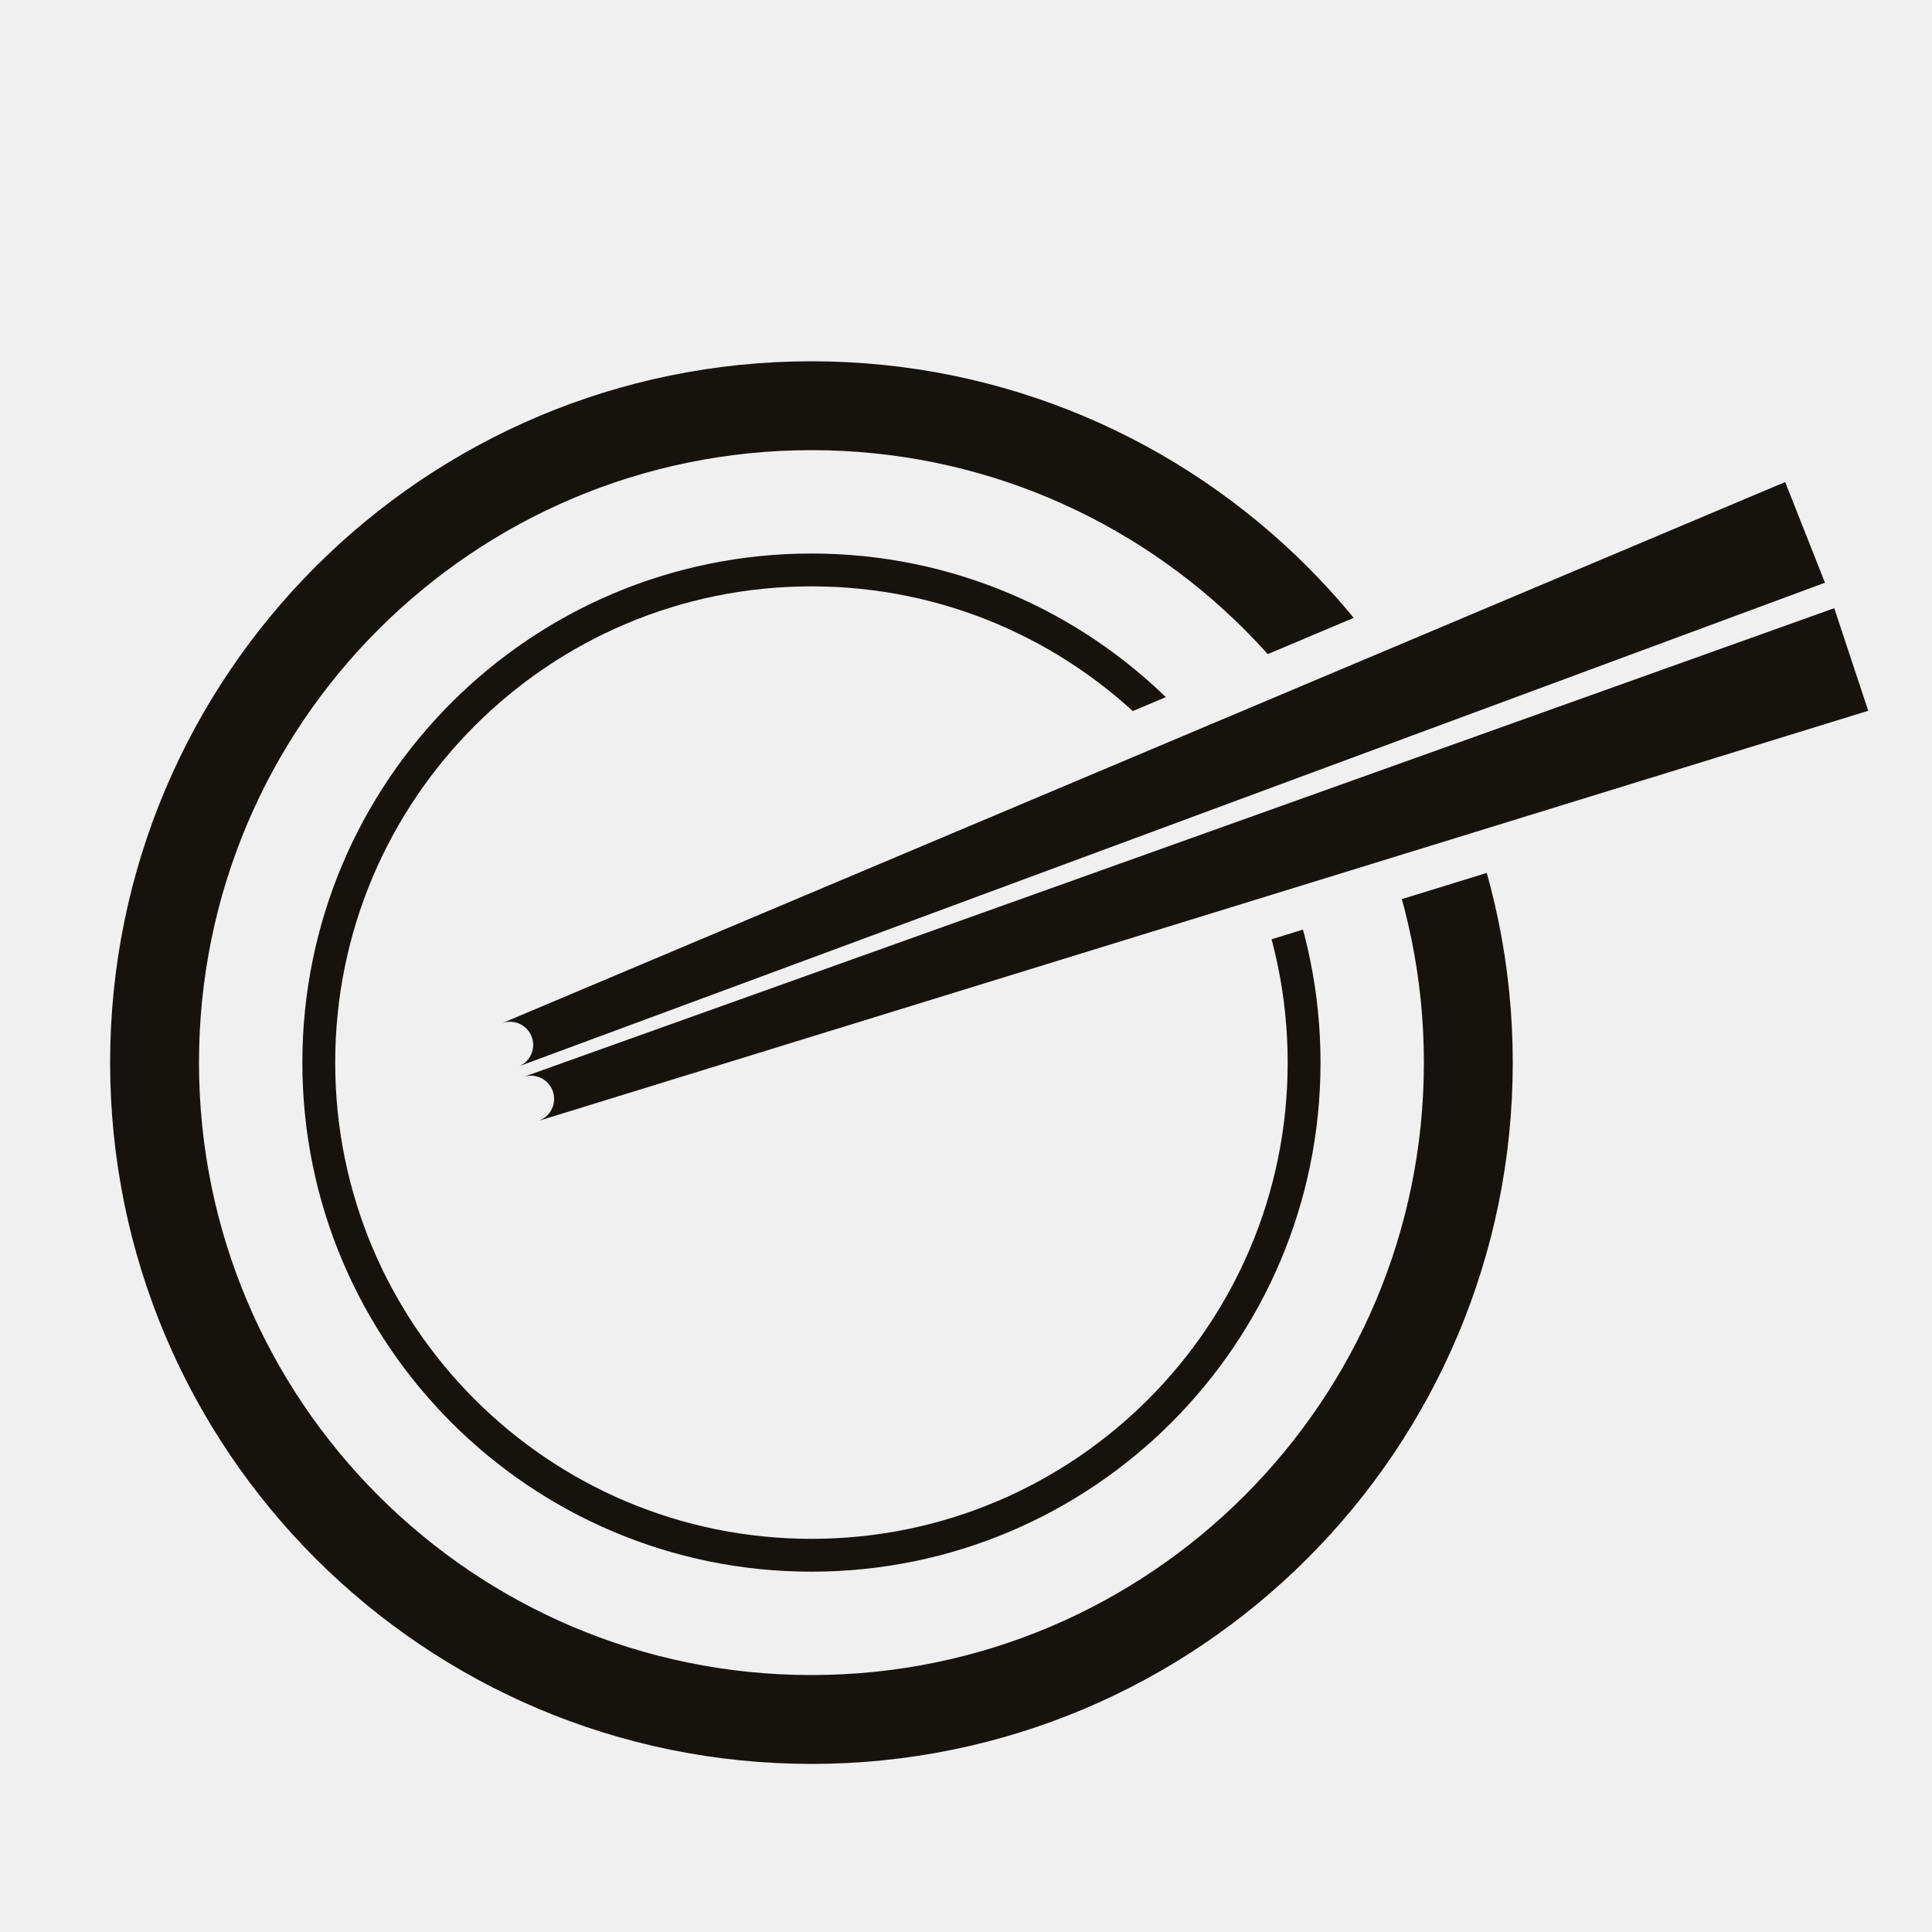
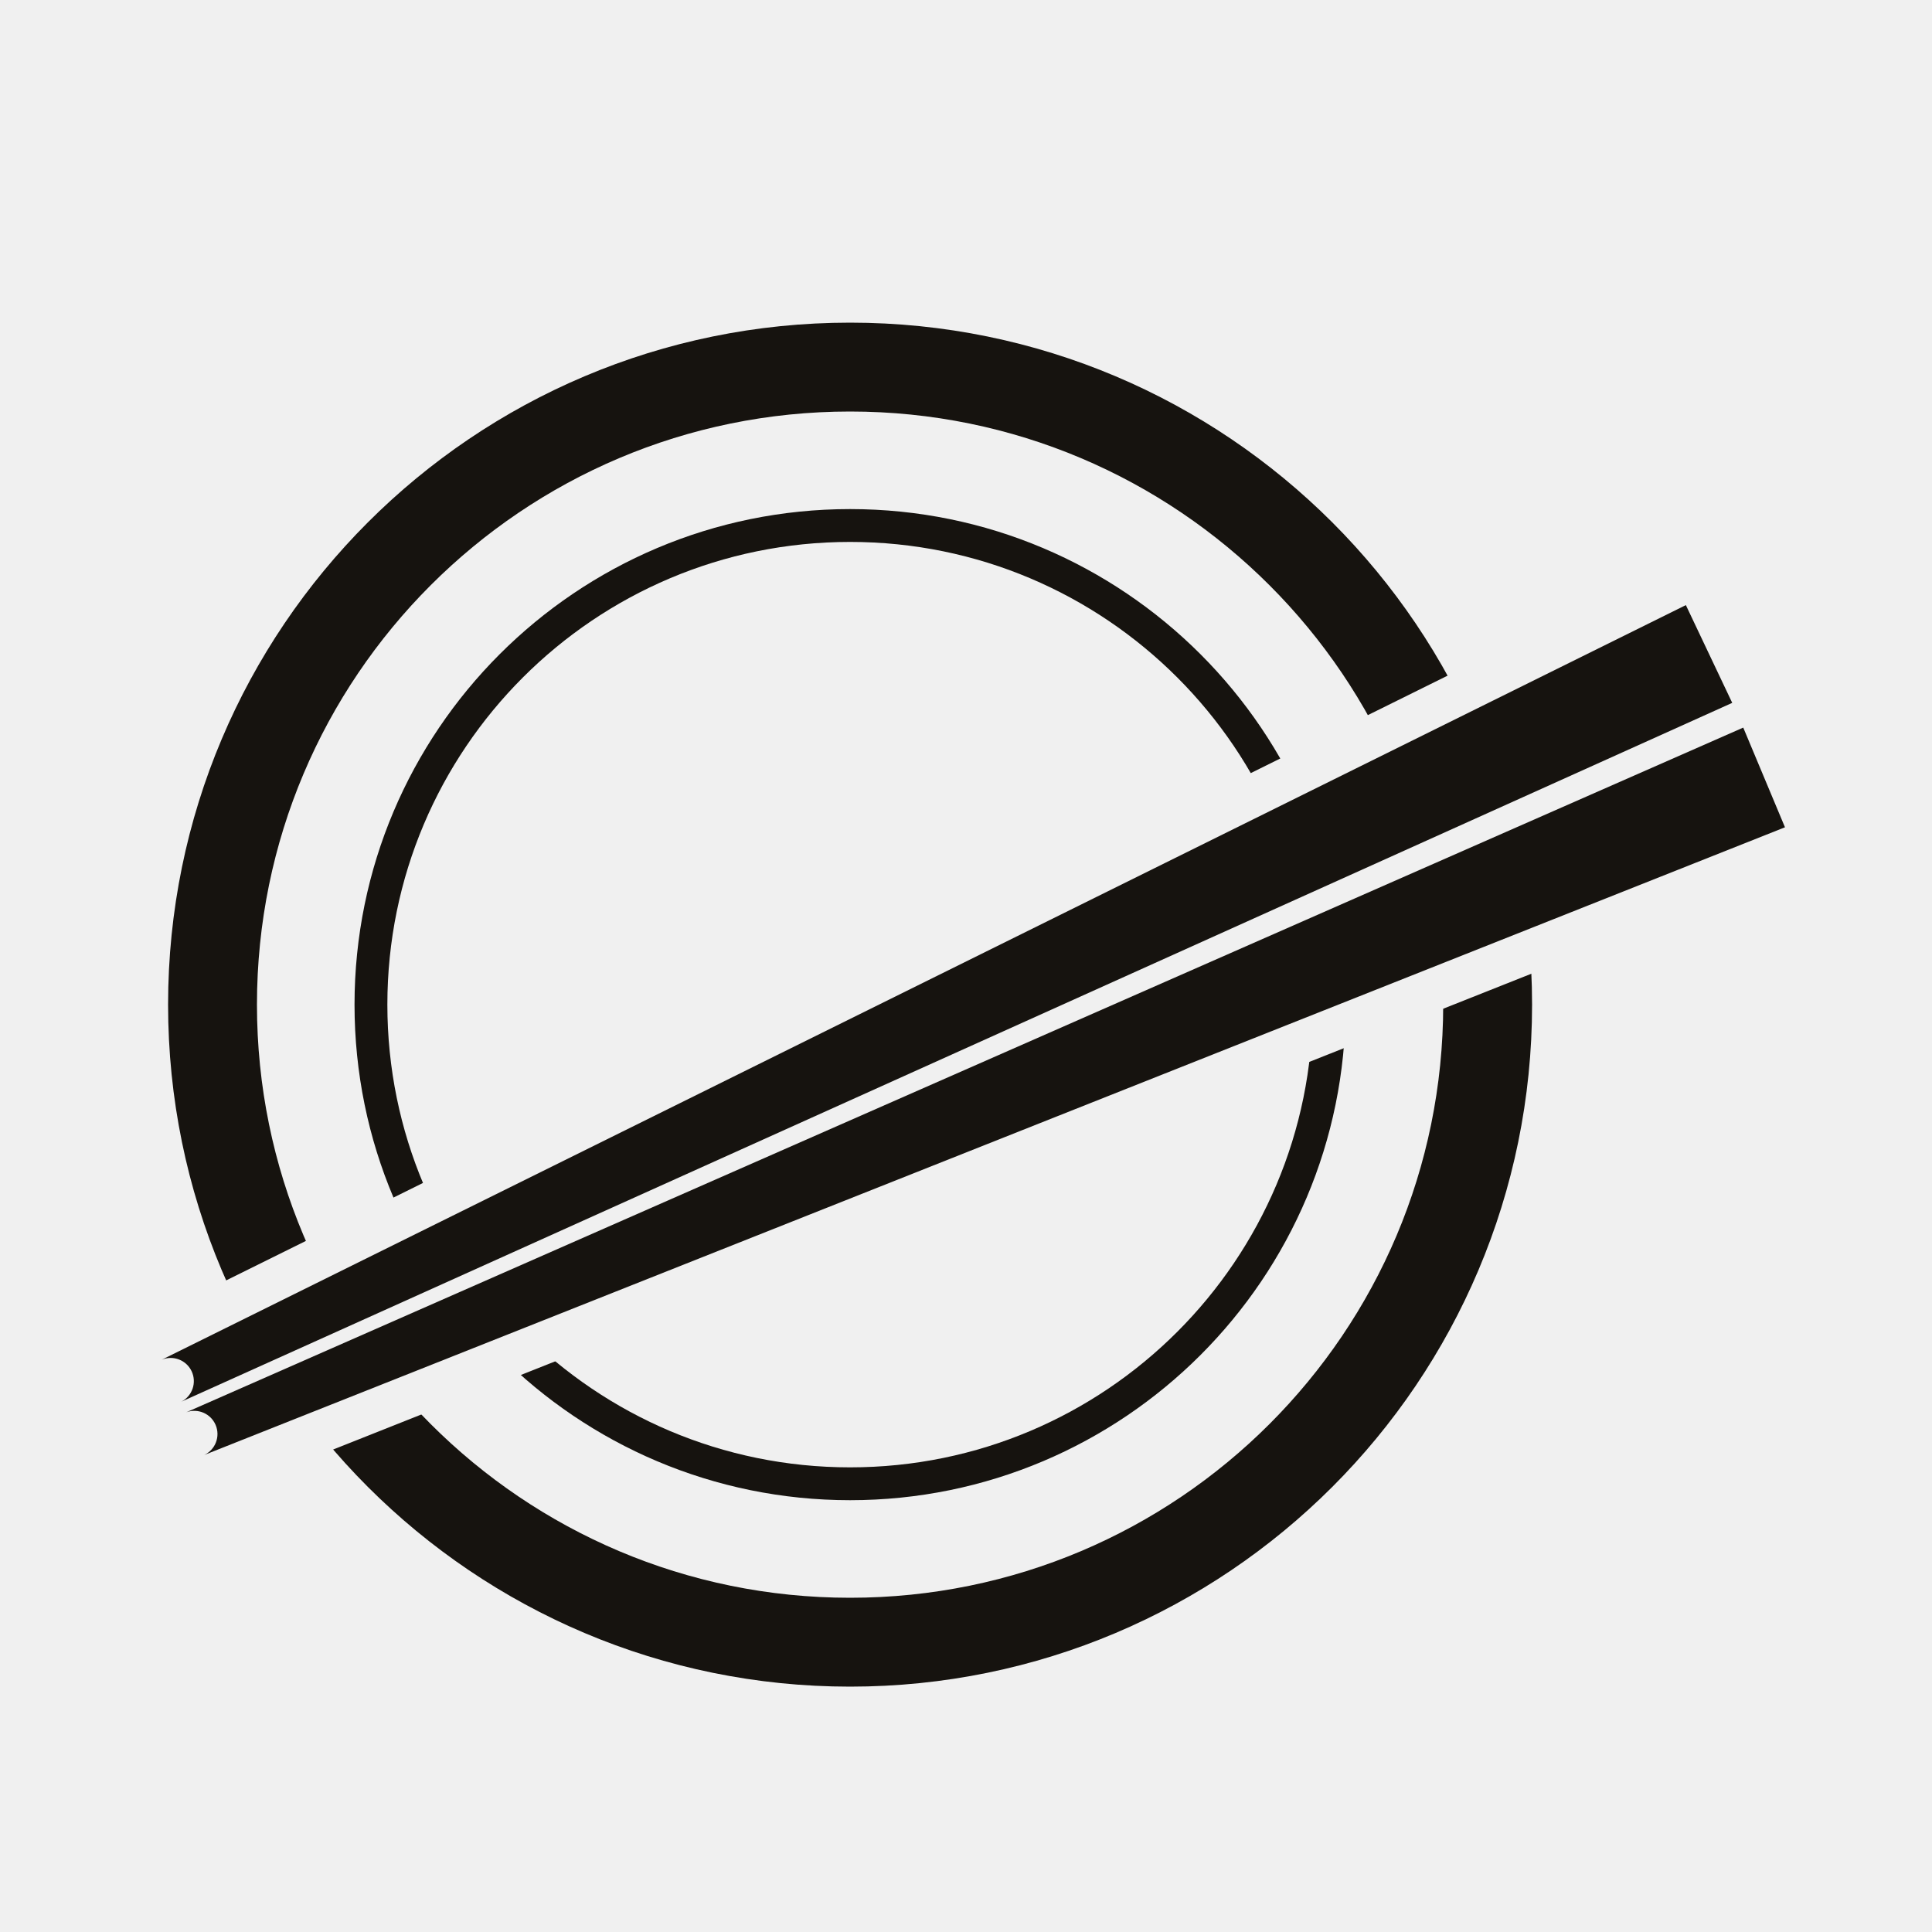
<svg xmlns="http://www.w3.org/2000/svg" viewBox="0 0 100.00 100.00" width="100" height="100" role="img" aria-label="HINAMI">
  <defs>
    <mask id="gap" maskUnits="userSpaceOnUse" x="-10" y="-10" width="120" height="120">
      <rect x="-10" y="-10" width="120" height="120" fill="white" />
-       <path d="M26.89 55.18 L94.46 30.16 L92.40 24.95 L26.01 52.95 A1.20 1.20 0 0 1 26.89 55.18 Z" fill="black" stroke="black" stroke-width="4.4" stroke-linejoin="round" />
-       <path d="M27.86 58.02 L96.70 36.79 L94.94 31.48 L27.10 55.74 A1.20 1.20 0 0 1 27.86 58.02 Z" fill="black" stroke="black" stroke-width="4.4" stroke-linejoin="round" />
+       <path d="M9.39 72.55 L89.66 36.38 L87.26 31.32 L8.37 70.38 A1.20 1.20 0 0 1 9.39 72.55 Z" fill="black" stroke="black" stroke-width="4.4" stroke-linejoin="round" />
+       <path d="M10.57 75.31 L92.39 42.82 L90.23 37.66 L9.64 73.10 A1.20 1.20 0 0 1 10.57 75.31 Z" fill="black" stroke="black" stroke-width="4.4" stroke-linejoin="round" />
    </mask>
  </defs>
  <g mask="url(#gap)">
-     <circle cx="42" cy="55" r="34" fill="none" stroke="#16130F" stroke-width="4.6" />
-     <circle cx="42" cy="55" r="25.5" fill="none" stroke="#16130F" stroke-width="1.7" />
+     <circle cx="44" cy="52" r="33" fill="none" stroke="#16130F" stroke-width="4.6" />
+     <circle cx="44" cy="52" r="24.8" fill="none" stroke="#16130F" stroke-width="1.7" />
  </g>
-   <path d="M26.89 55.18 L94.46 30.16 L92.40 24.95 L26.01 52.95 A1.20 1.20 0 0 1 26.89 55.18 Z" fill="#16130F" />
-   <path d="M27.86 58.02 L96.70 36.79 L94.94 31.48 L27.10 55.74 A1.20 1.20 0 0 1 27.86 58.02 Z" fill="#16130F" />
+   <path d="M9.39 72.55 L89.66 36.38 L87.26 31.32 L8.37 70.38 A1.20 1.20 0 0 1 9.39 72.55 Z" fill="#16130F" />
+   <path d="M10.57 75.31 L92.39 42.82 L90.23 37.66 L9.64 73.10 A1.20 1.20 0 0 1 10.57 75.31 Z" fill="#16130F" />
</svg>
